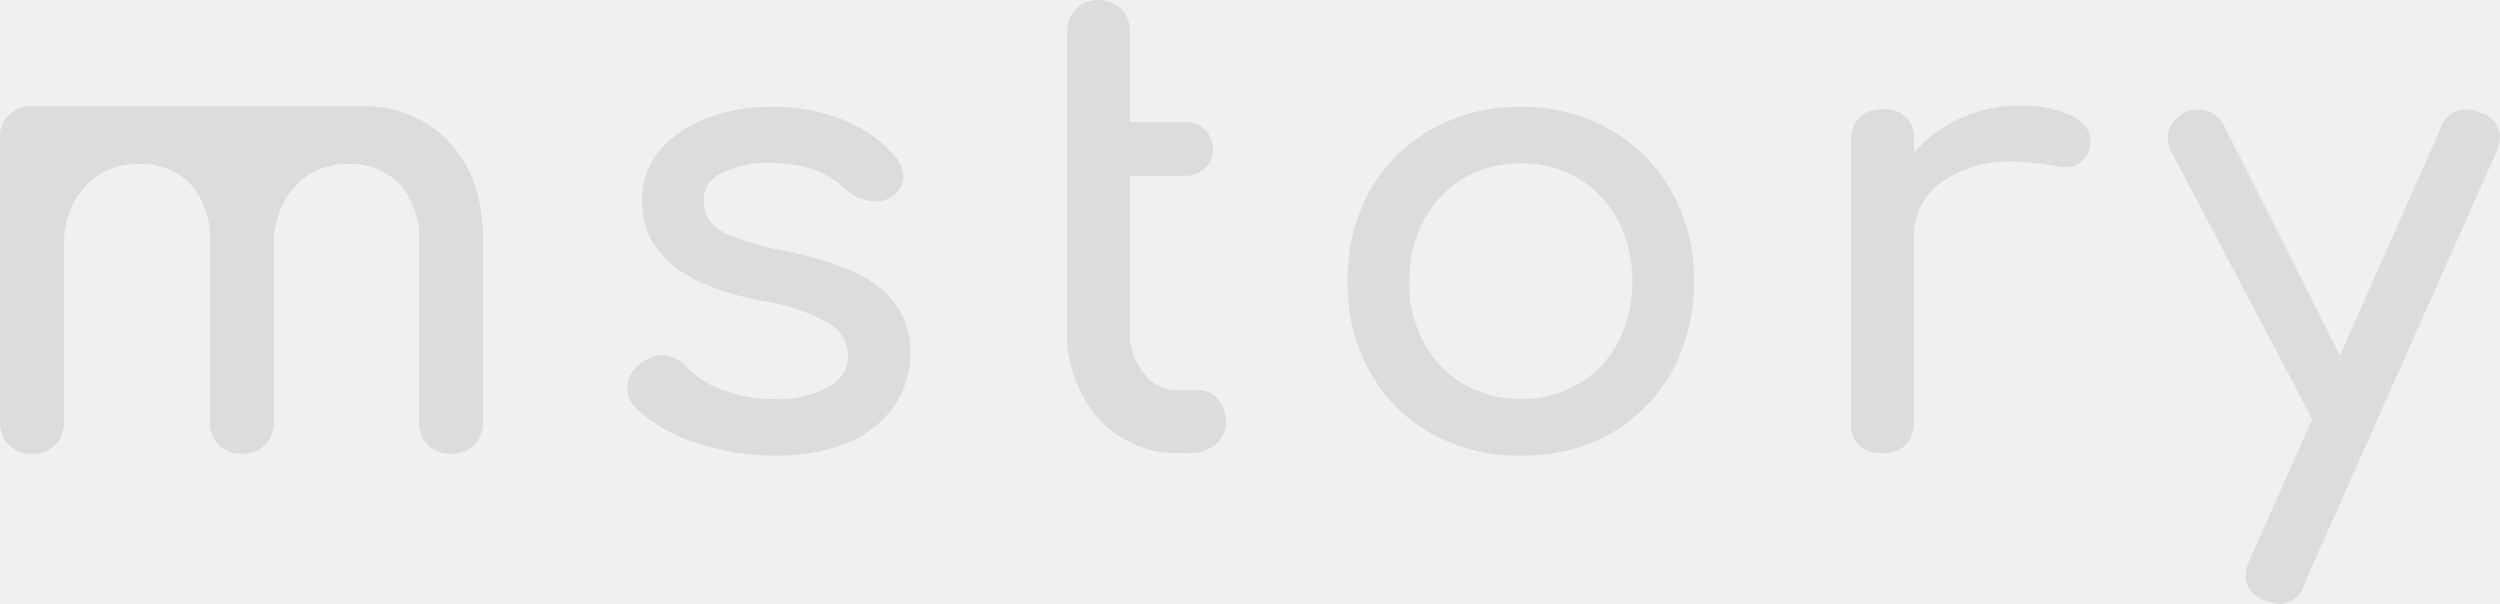
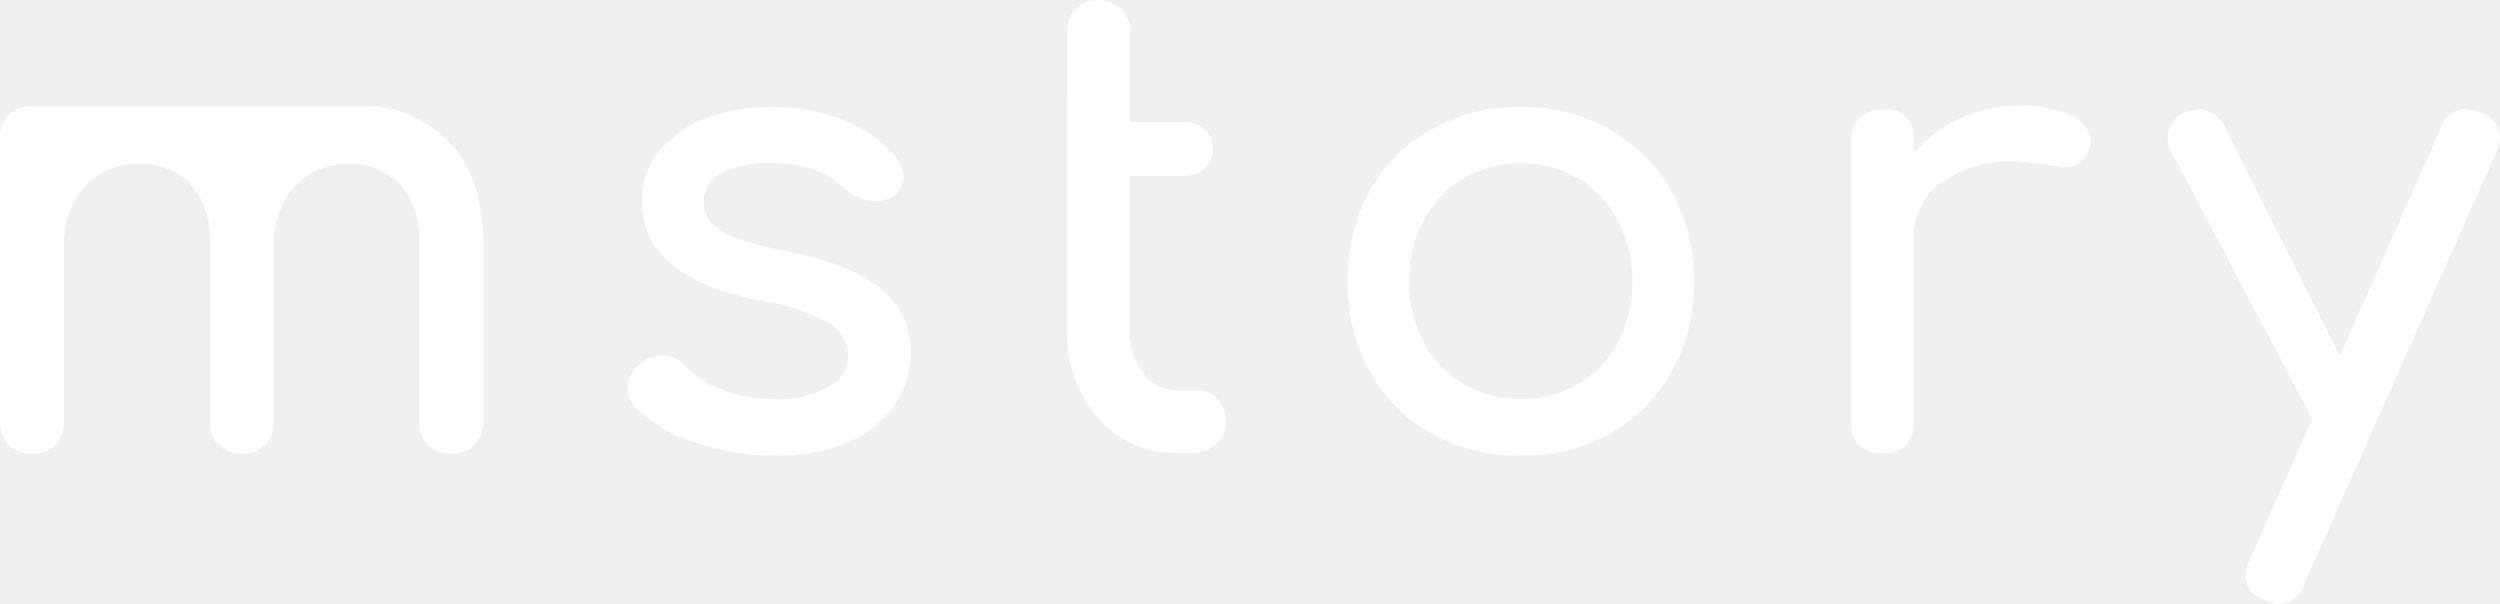
<svg xmlns="http://www.w3.org/2000/svg" id="title" width="199.607" height="48.22" viewBox="0 0 199.607 48.22">
-   <path id="path125343" d="M744.816-69.474a9.265,9.265,0,0,0-7.025-2.86H711.348a2.389,2.389,0,0,0-1.706.7,2.273,2.273,0,0,0-.7,1.706v22.78a2.457,2.457,0,0,0,.7,1.857,2.457,2.457,0,0,0,1.857.7,2.457,2.457,0,0,0,1.857-.7,2.663,2.663,0,0,0,.7-1.857V-61.3a6.681,6.681,0,0,1,1.656-4.616,5.641,5.641,0,0,1,4.365-1.806,5.364,5.364,0,0,1,4.064,1.606A6.489,6.489,0,0,1,725.7-61.5v14.351a2.457,2.457,0,0,0,.7,1.857,2.457,2.457,0,0,0,1.857.7,2.457,2.457,0,0,0,1.857-.7,2.663,2.663,0,0,0,.7-1.857V-61.3a6.681,6.681,0,0,1,1.656-4.616,5.606,5.606,0,0,1,4.315-1.806,5.364,5.364,0,0,1,4.064,1.606,6.489,6.489,0,0,1,1.555,4.616v14.351a2.457,2.457,0,0,0,.7,1.857,2.457,2.457,0,0,0,1.857.7,2.457,2.457,0,0,0,1.857-.7,2.663,2.663,0,0,0,.7-1.857V-61.5q0-5.118-2.71-7.978Z" transform="translate(-708.939 80.814)" fill="#dcdcdc" stroke="#e0dfdf" stroke-miterlimit="2" stroke-width="0" />
-   <path id="path125345" d="M844.333-71.149a15.233,15.233,0,0,0-5.82-1.054,14.833,14.833,0,0,0-5.018.853,9.142,9.142,0,0,0-3.813,2.559,6.121,6.121,0,0,0-1.455,4.165c0,4.064,3.211,6.724,9.634,7.928a15.848,15.848,0,0,1,5.269,1.756,3.127,3.127,0,0,1,1.555,2.559,2.839,2.839,0,0,1-1.606,2.559,8.365,8.365,0,0,1-4.416.953,10.843,10.843,0,0,1-4.064-.753,7.063,7.063,0,0,1-2.86-1.857,2.715,2.715,0,0,0-1.907-.9,3.031,3.031,0,0,0-1.756.7,2.257,2.257,0,0,0-1,1.957,2.012,2.012,0,0,0,.652,1.555,11.861,11.861,0,0,0,4.717,2.76,19.162,19.162,0,0,0,6.423,1.054,14.535,14.535,0,0,0,5.82-1.054,8.5,8.5,0,0,0,3.713-2.96,7.7,7.7,0,0,0,1.254-4.215,6.461,6.461,0,0,0-2.308-5.068c-1.505-1.3-4.115-2.308-7.727-3.061a20.3,20.3,0,0,1-4.064-1.1,4.29,4.29,0,0,1-1.907-1.254,2.653,2.653,0,0,1-.5-1.706,2.327,2.327,0,0,1,1.455-2.158,8.427,8.427,0,0,1,3.813-.8,11.378,11.378,0,0,1,3.412.5,7.859,7.859,0,0,1,2.659,1.606,3.3,3.3,0,0,0,2.358.953,2.211,2.211,0,0,0,1.4-.4,1.984,1.984,0,0,0,.853-1.555,2.883,2.883,0,0,0-.652-1.606,10.519,10.519,0,0,0-4.115-2.91Z" transform="translate(-776.959 80.733)" fill="#dcdcdc" stroke="#e0dfdf" stroke-miterlimit="2" stroke-width="0" />
-   <path id="path125347" d="M905.954-84.746v16.709a10.087,10.087,0,0,0,1.154,4.967,8.585,8.585,0,0,0,3.161,3.512,8.282,8.282,0,0,0,4.516,1.254h.9A2.982,2.982,0,0,0,917.8-59a2.237,2.237,0,0,0,.853-1.806A2.841,2.841,0,0,0,918-62.618a1.954,1.954,0,0,0-1.505-.7h-1.706a3.283,3.283,0,0,1-2.71-1.355,5.028,5.028,0,0,1-1.1-3.362V-80.43h4.265a2.444,2.444,0,0,0,1.706-.6,2.086,2.086,0,0,0,.652-1.505,2.232,2.232,0,0,0-.652-1.606,2.444,2.444,0,0,0-1.706-.6h-4.265v-7.225a2.629,2.629,0,0,0-.7-1.806,2.629,2.629,0,0,0-1.806-.7,2.458,2.458,0,0,0-1.806.7,2.418,2.418,0,0,0-.7,1.806Z" transform="translate(-820.758 94.48)" fill="#dcdcdc" stroke="#e0dfdf" stroke-miterlimit="2" stroke-width="0" />
-   <path id="path125349" d="M972.662-70.4a14,14,0,0,0-7.075-1.806,14.115,14.115,0,0,0-7.175,1.806,12.525,12.525,0,0,0-4.917,4.917,14.277,14.277,0,0,0-1.756,7.225,14.088,14.088,0,0,0,1.756,7.175,12.649,12.649,0,0,0,4.917,4.967,14.088,14.088,0,0,0,7.175,1.756,14.029,14.029,0,0,0,7.125-1.756,12.989,12.989,0,0,0,4.917-4.967,14.612,14.612,0,0,0,1.756-7.175,14.3,14.3,0,0,0-1.806-7.225A12.86,12.86,0,0,0,972.662-70.4Zm-11.691,3.914a8.924,8.924,0,0,1,4.616-1.2,8.743,8.743,0,0,1,4.566,1.2,8.5,8.5,0,0,1,3.161,3.362,10.4,10.4,0,0,1,1.154,4.867,10.254,10.254,0,0,1-1.154,4.867,8.366,8.366,0,0,1-3.161,3.312,8.743,8.743,0,0,1-4.566,1.2,8.924,8.924,0,0,1-4.616-1.2,8.367,8.367,0,0,1-3.161-3.312,9.7,9.7,0,0,1-1.154-4.867,9.829,9.829,0,0,1,1.154-4.867A8.5,8.5,0,0,1,960.971-66.483Z" transform="translate(-844.133 80.733)" fill="#dcdcdc" stroke="#e0dfdf" stroke-miterlimit="2" stroke-width="0" />
-   <path id="path125351" d="M1061.573-71.662a9.441,9.441,0,0,0-4.165-.8,11.357,11.357,0,0,0-4.717,1,10.9,10.9,0,0,0-3.713,2.76v-.953a2.231,2.231,0,0,0-2.509-2.509,2.6,2.6,0,0,0-1.857.652,2.471,2.471,0,0,0-.652,1.857v22.429a2.445,2.445,0,0,0,.652,1.907,2.583,2.583,0,0,0,1.857.6,2.4,2.4,0,0,0,1.857-.652,2.6,2.6,0,0,0,.652-1.857V-61.878a5.231,5.231,0,0,1,2.208-4.466,9.426,9.426,0,0,1,5.82-1.656,25.132,25.132,0,0,1,3.262.351,2.218,2.218,0,0,0,.753.1,1.935,1.935,0,0,0,2.007-1.606c0-.1.05-.251.05-.5C1063.078-70.458,1062.577-71.11,1061.573-71.662Z" transform="translate(-896.164 80.895)" fill="#dcdcdc" stroke="#e0dfdf" stroke-miterlimit="2" stroke-width="0" />
-   <path id="path125353" d="M1123.751-69.471a2.1,2.1,0,0,0-1.555-1.957,3.45,3.45,0,0,0-1.2-.251,2.058,2.058,0,0,0-1.957,1.455l-8.078,18.214-9.182-18.264a2.373,2.373,0,0,0-2.107-1.4,2.968,2.968,0,0,0-1,.2,2.562,2.562,0,0,0-1.054.853,1.929,1.929,0,0,0-.4,1.2,1.83,1.83,0,0,0,.251,1.054l11.29,21.425-5.018,11.29a2.671,2.671,0,0,0-.3,1.2,2.045,2.045,0,0,0,1.505,1.957,3.024,3.024,0,0,0,1.2.3,2.036,2.036,0,0,0,1.957-1.555l15.354-34.522A3.024,3.024,0,0,0,1123.751-69.471Z" transform="translate(-924.143 80.41)" fill="#dcdcdc" stroke="#e0dfdf" stroke-miterlimit="2" stroke-width="0" />
+   <path id="path125343" d="M744.816-69.474a9.265,9.265,0,0,0-7.025-2.86H711.348a2.389,2.389,0,0,0-1.706.7,2.273,2.273,0,0,0-.7,1.706v22.78a2.457,2.457,0,0,0,.7,1.857,2.457,2.457,0,0,0,1.857.7,2.457,2.457,0,0,0,1.857-.7,2.663,2.663,0,0,0,.7-1.857V-61.3a6.681,6.681,0,0,1,1.656-4.616,5.641,5.641,0,0,1,4.365-1.806,5.364,5.364,0,0,1,4.064,1.606A6.489,6.489,0,0,1,725.7-61.5v14.351a2.457,2.457,0,0,0,.7,1.857,2.457,2.457,0,0,0,1.857.7,2.457,2.457,0,0,0,1.857-.7,2.663,2.663,0,0,0,.7-1.857V-61.3a6.681,6.681,0,0,1,1.656-4.616,5.606,5.606,0,0,1,4.315-1.806,5.364,5.364,0,0,1,4.064,1.606,6.489,6.489,0,0,1,1.555,4.616v14.351a2.457,2.457,0,0,0,.7,1.857,2.457,2.457,0,0,0,1.857.7,2.457,2.457,0,0,0,1.857-.7,2.663,2.663,0,0,0,.7-1.857V-61.5q0-5.118-2.71-7.978Z" transform="translate(-708.939 80.814)" fill="#FFFFFF" stroke="#e0dfdf" stroke-miterlimit="2" stroke-width="0" />
+   <path id="path125345" d="M844.333-71.149a15.233,15.233,0,0,0-5.82-1.054,14.833,14.833,0,0,0-5.018.853,9.142,9.142,0,0,0-3.813,2.559,6.121,6.121,0,0,0-1.455,4.165c0,4.064,3.211,6.724,9.634,7.928a15.848,15.848,0,0,1,5.269,1.756,3.127,3.127,0,0,1,1.555,2.559,2.839,2.839,0,0,1-1.606,2.559,8.365,8.365,0,0,1-4.416.953,10.843,10.843,0,0,1-4.064-.753,7.063,7.063,0,0,1-2.86-1.857,2.715,2.715,0,0,0-1.907-.9,3.031,3.031,0,0,0-1.756.7,2.257,2.257,0,0,0-1,1.957,2.012,2.012,0,0,0,.652,1.555,11.861,11.861,0,0,0,4.717,2.76,19.162,19.162,0,0,0,6.423,1.054,14.535,14.535,0,0,0,5.82-1.054,8.5,8.5,0,0,0,3.713-2.96,7.7,7.7,0,0,0,1.254-4.215,6.461,6.461,0,0,0-2.308-5.068c-1.505-1.3-4.115-2.308-7.727-3.061a20.3,20.3,0,0,1-4.064-1.1,4.29,4.29,0,0,1-1.907-1.254,2.653,2.653,0,0,1-.5-1.706,2.327,2.327,0,0,1,1.455-2.158,8.427,8.427,0,0,1,3.813-.8,11.378,11.378,0,0,1,3.412.5,7.859,7.859,0,0,1,2.659,1.606,3.3,3.3,0,0,0,2.358.953,2.211,2.211,0,0,0,1.4-.4,1.984,1.984,0,0,0,.853-1.555,2.883,2.883,0,0,0-.652-1.606,10.519,10.519,0,0,0-4.115-2.91Z" transform="translate(-776.959 80.733)" fill="#FFFFFF" stroke="#e0dfdf" stroke-miterlimit="2" stroke-width="0" />
+   <path id="path125347" d="M905.954-84.746v16.709a10.087,10.087,0,0,0,1.154,4.967,8.585,8.585,0,0,0,3.161,3.512,8.282,8.282,0,0,0,4.516,1.254h.9A2.982,2.982,0,0,0,917.8-59a2.237,2.237,0,0,0,.853-1.806A2.841,2.841,0,0,0,918-62.618a1.954,1.954,0,0,0-1.505-.7h-1.706a3.283,3.283,0,0,1-2.71-1.355,5.028,5.028,0,0,1-1.1-3.362V-80.43h4.265a2.444,2.444,0,0,0,1.706-.6,2.086,2.086,0,0,0,.652-1.505,2.232,2.232,0,0,0-.652-1.606,2.444,2.444,0,0,0-1.706-.6h-4.265v-7.225a2.629,2.629,0,0,0-.7-1.806,2.629,2.629,0,0,0-1.806-.7,2.458,2.458,0,0,0-1.806.7,2.418,2.418,0,0,0-.7,1.806Z" transform="translate(-820.758 94.48)" fill="#FFFFFF" stroke="#e0dfdf" stroke-miterlimit="2" stroke-width="0" />
+   <path id="path125349" d="M972.662-70.4a14,14,0,0,0-7.075-1.806,14.115,14.115,0,0,0-7.175,1.806,12.525,12.525,0,0,0-4.917,4.917,14.277,14.277,0,0,0-1.756,7.225,14.088,14.088,0,0,0,1.756,7.175,12.649,12.649,0,0,0,4.917,4.967,14.088,14.088,0,0,0,7.175,1.756,14.029,14.029,0,0,0,7.125-1.756,12.989,12.989,0,0,0,4.917-4.967,14.612,14.612,0,0,0,1.756-7.175,14.3,14.3,0,0,0-1.806-7.225A12.86,12.86,0,0,0,972.662-70.4Zm-11.691,3.914a8.924,8.924,0,0,1,4.616-1.2,8.743,8.743,0,0,1,4.566,1.2,8.5,8.5,0,0,1,3.161,3.362,10.4,10.4,0,0,1,1.154,4.867,10.254,10.254,0,0,1-1.154,4.867,8.366,8.366,0,0,1-3.161,3.312,8.743,8.743,0,0,1-4.566,1.2,8.924,8.924,0,0,1-4.616-1.2,8.367,8.367,0,0,1-3.161-3.312,9.7,9.7,0,0,1-1.154-4.867,9.829,9.829,0,0,1,1.154-4.867A8.5,8.5,0,0,1,960.971-66.483Z" transform="translate(-844.133 80.733)" fill="#FFFFFF" stroke="#e0dfdf" stroke-miterlimit="2" stroke-width="0" />
+   <path id="path125351" d="M1061.573-71.662a9.441,9.441,0,0,0-4.165-.8,11.357,11.357,0,0,0-4.717,1,10.9,10.9,0,0,0-3.713,2.76v-.953a2.231,2.231,0,0,0-2.509-2.509,2.6,2.6,0,0,0-1.857.652,2.471,2.471,0,0,0-.652,1.857v22.429a2.445,2.445,0,0,0,.652,1.907,2.583,2.583,0,0,0,1.857.6,2.4,2.4,0,0,0,1.857-.652,2.6,2.6,0,0,0,.652-1.857V-61.878a5.231,5.231,0,0,1,2.208-4.466,9.426,9.426,0,0,1,5.82-1.656,25.132,25.132,0,0,1,3.262.351,2.218,2.218,0,0,0,.753.1,1.935,1.935,0,0,0,2.007-1.606c0-.1.05-.251.05-.5C1063.078-70.458,1062.577-71.11,1061.573-71.662Z" transform="translate(-896.164 80.895)" fill="#FFFFFF" stroke="#e0dfdf" stroke-miterlimit="2" stroke-width="0" />
+   <path id="path125353" d="M1123.751-69.471a2.1,2.1,0,0,0-1.555-1.957,3.45,3.45,0,0,0-1.2-.251,2.058,2.058,0,0,0-1.957,1.455l-8.078,18.214-9.182-18.264a2.373,2.373,0,0,0-2.107-1.4,2.968,2.968,0,0,0-1,.2,2.562,2.562,0,0,0-1.054.853,1.929,1.929,0,0,0-.4,1.2,1.83,1.83,0,0,0,.251,1.054l11.29,21.425-5.018,11.29a2.671,2.671,0,0,0-.3,1.2,2.045,2.045,0,0,0,1.505,1.957,3.024,3.024,0,0,0,1.2.3,2.036,2.036,0,0,0,1.957-1.555l15.354-34.522A3.024,3.024,0,0,0,1123.751-69.471Z" transform="translate(-924.143 80.41)" fill="#FFFFFF" stroke="#e0dfdf" stroke-miterlimit="2" stroke-width="0" />
</svg>
